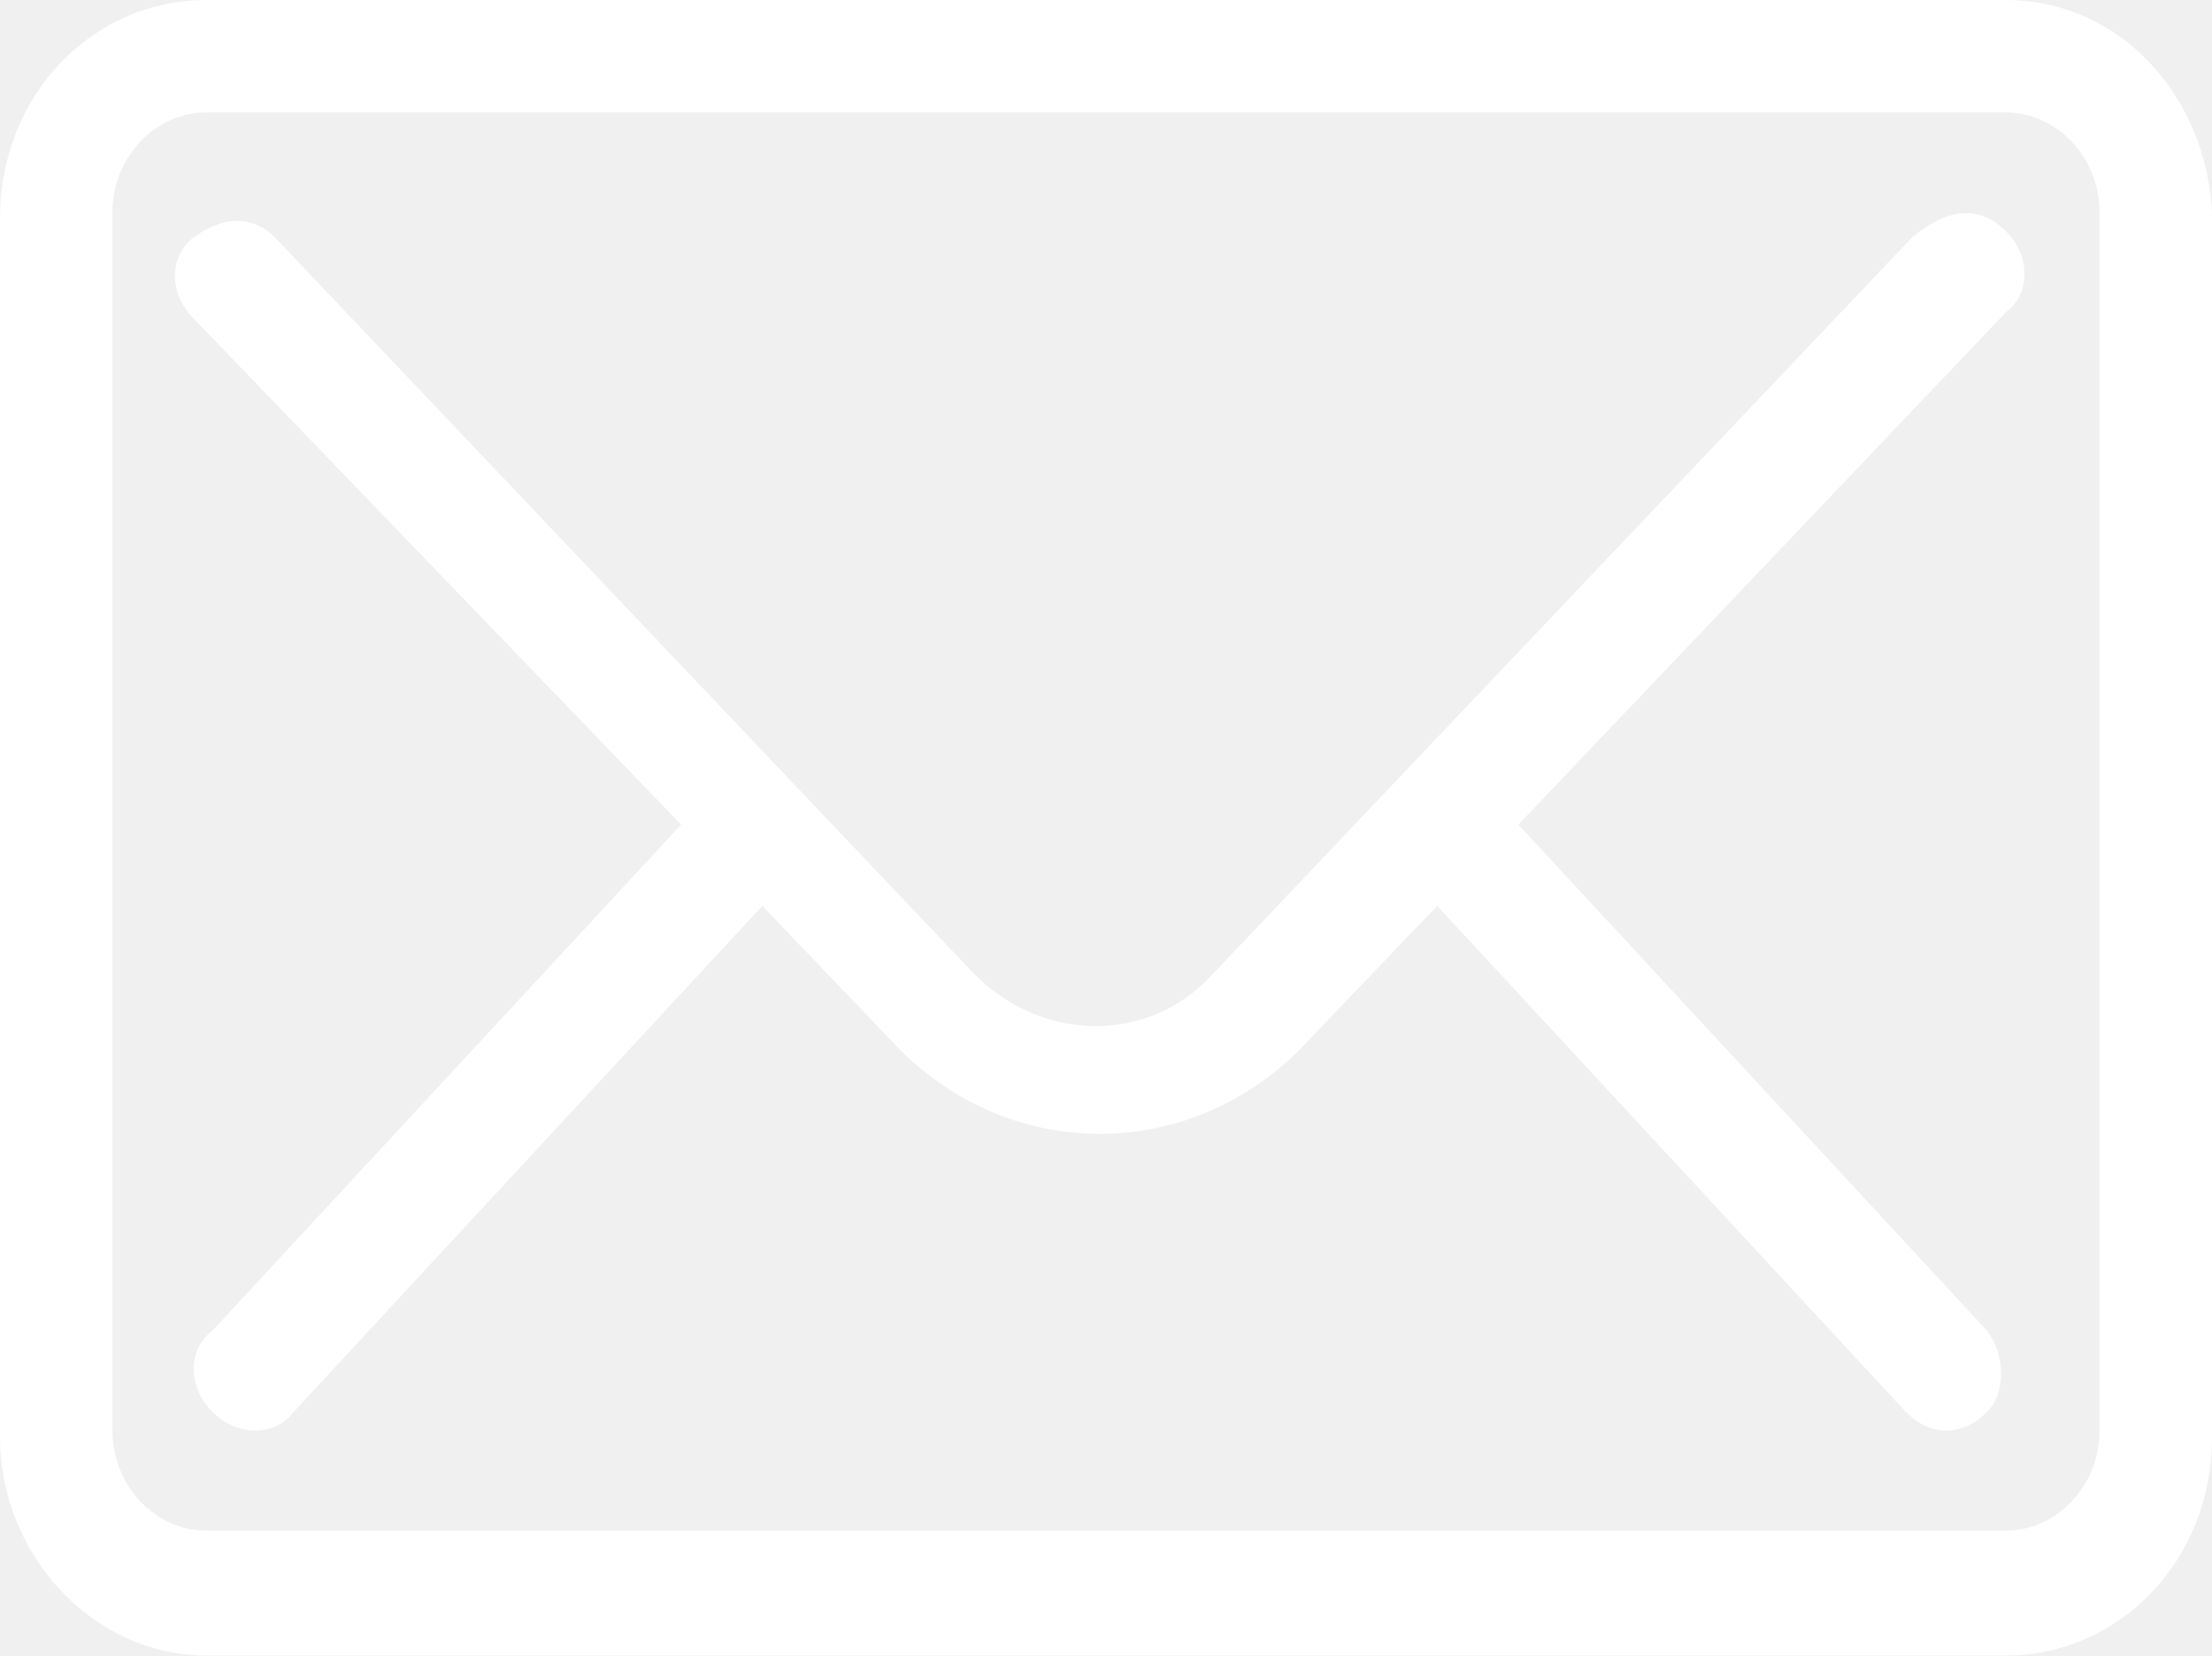
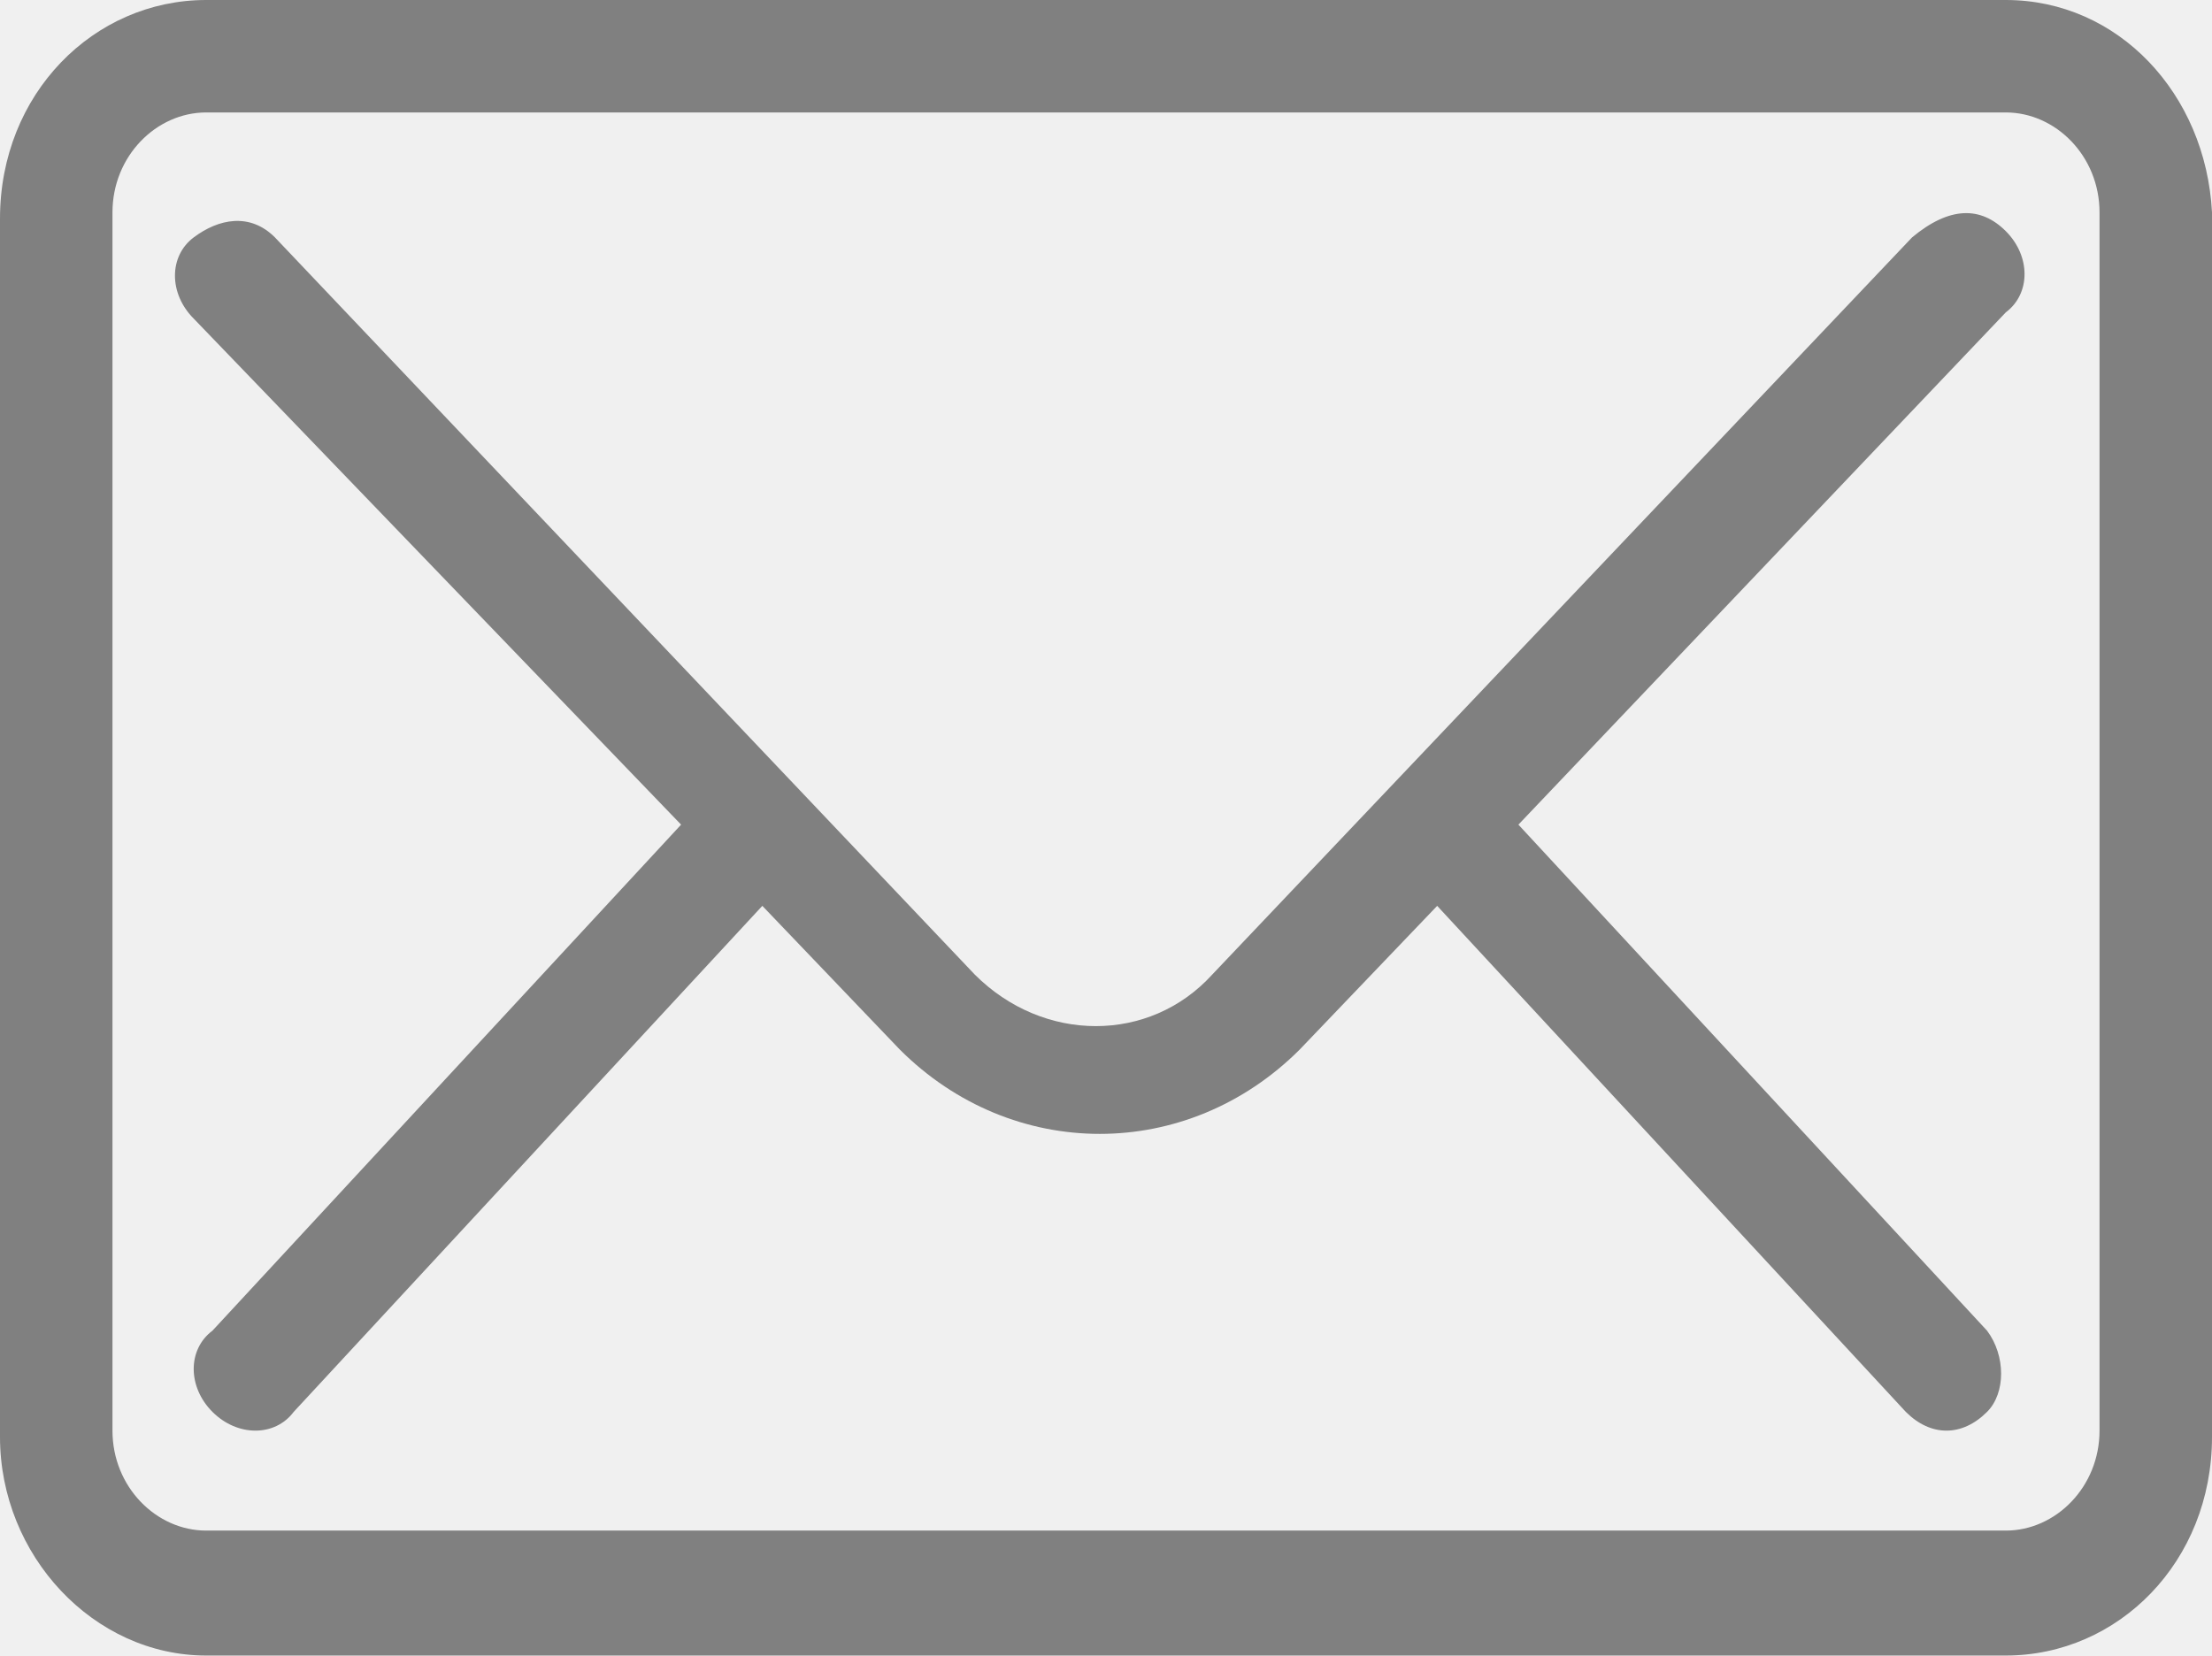
<svg xmlns="http://www.w3.org/2000/svg" version="1.1" id="Layer_1" x="0px" y="0px" viewBox="0 0 35.4 26.5" xml:space="preserve" width="35.4" height="26.5">
  <defs id="defs13" />
  <style type="text/css" id="style2">
	.st0{fill:#FFFFFF;stroke:#000000;stroke-width:2;stroke-miterlimit:10;}
</style>
-   <g id="g8" style="fill:#ffffff" transform="translate(-13.4,-25.8)">
-     <path d="M 45.5,25.8 H 16.7 c -1.8,0 -3.3,1.5 -3.3,3.5 v 19.5 c 0,1.9 1.5,3.5 3.3,3.5 h 28.8 c 1.8,0 3.3,-1.5 3.3,-3.5 V 29.2 C 48.7,27.3 47.3,25.8 45.5,25.8 Z M 47,48.7 c 0,0.9 -0.7,1.6 -1.5,1.6 H 16.7 c -0.8,0 -1.5,-0.7 -1.5,-1.6 V 29.2 c 0,-0.9 0.7,-1.6 1.5,-1.6 h 28.8 c 0.8,0 1.5,0.7 1.5,1.6 z M 45.5,29.5 c 0.4,0.4 0.4,1 0,1.3 0,0 0,0 0,0 l -7.8,8.2 7.5,8.1 c 0.3,0.4 0.3,1 0,1.3 -0.4,0.4 -0.9,0.4 -1.3,0 l -7.5,-8.1 -2.2,2.3 c -1.8,1.8 -4.6,1.8 -6.4,0 l -2.2,-2.3 -7.5,8.1 c -0.3,0.4 -0.9,0.4 -1.3,0 -0.4,-0.4 -0.4,-1 0,-1.3 L 24.3,39 16.5,30.9 c -0.4,-0.4 -0.4,-1 0,-1.3 0.4,-0.3 0.9,-0.4 1.3,0 L 29,41.4 c 1.1,1.1 2.8,1.1 3.8,0 L 44,29.6 c 0.6,-0.5 1.1,-0.5 1.5,-0.1 0,0 0,0 0,0 z" id="path6" style="fill:#ffffff" />
+   <g id="g8" style="fill:#808080" transform="translate(-13.4,-25.8)">
+     <path d="M 45.5,25.8 H 16.7 c -1.8,0 -3.3,1.5 -3.3,3.5 v 19.5 c 0,1.9 1.5,3.5 3.3,3.5 h 28.8 c 1.8,0 3.3,-1.5 3.3,-3.5 V 29.2 C 48.7,27.3 47.3,25.8 45.5,25.8 Z M 47,48.7 c 0,0.9 -0.7,1.6 -1.5,1.6 H 16.7 c -0.8,0 -1.5,-0.7 -1.5,-1.6 V 29.2 c 0,-0.9 0.7,-1.6 1.5,-1.6 h 28.8 c 0.8,0 1.5,0.7 1.5,1.6 z M 45.5,29.5 c 0.4,0.4 0.4,1 0,1.3 0,0 0,0 0,0 l -7.8,8.2 7.5,8.1 c 0.3,0.4 0.3,1 0,1.3 -0.4,0.4 -0.9,0.4 -1.3,0 l -7.5,-8.1 -2.2,2.3 c -1.8,1.8 -4.6,1.8 -6.4,0 l -2.2,-2.3 -7.5,8.1 c -0.3,0.4 -0.9,0.4 -1.3,0 -0.4,-0.4 -0.4,-1 0,-1.3 L 24.3,39 16.5,30.9 c -0.4,-0.4 -0.4,-1 0,-1.3 0.4,-0.3 0.9,-0.4 1.3,0 L 29,41.4 c 1.1,1.1 2.8,1.1 3.8,0 L 44,29.6 c 0.6,-0.5 1.1,-0.5 1.5,-0.1 0,0 0,0 0,0 z" id="path6" style="fill:#808080" />
  </g>
</svg>
